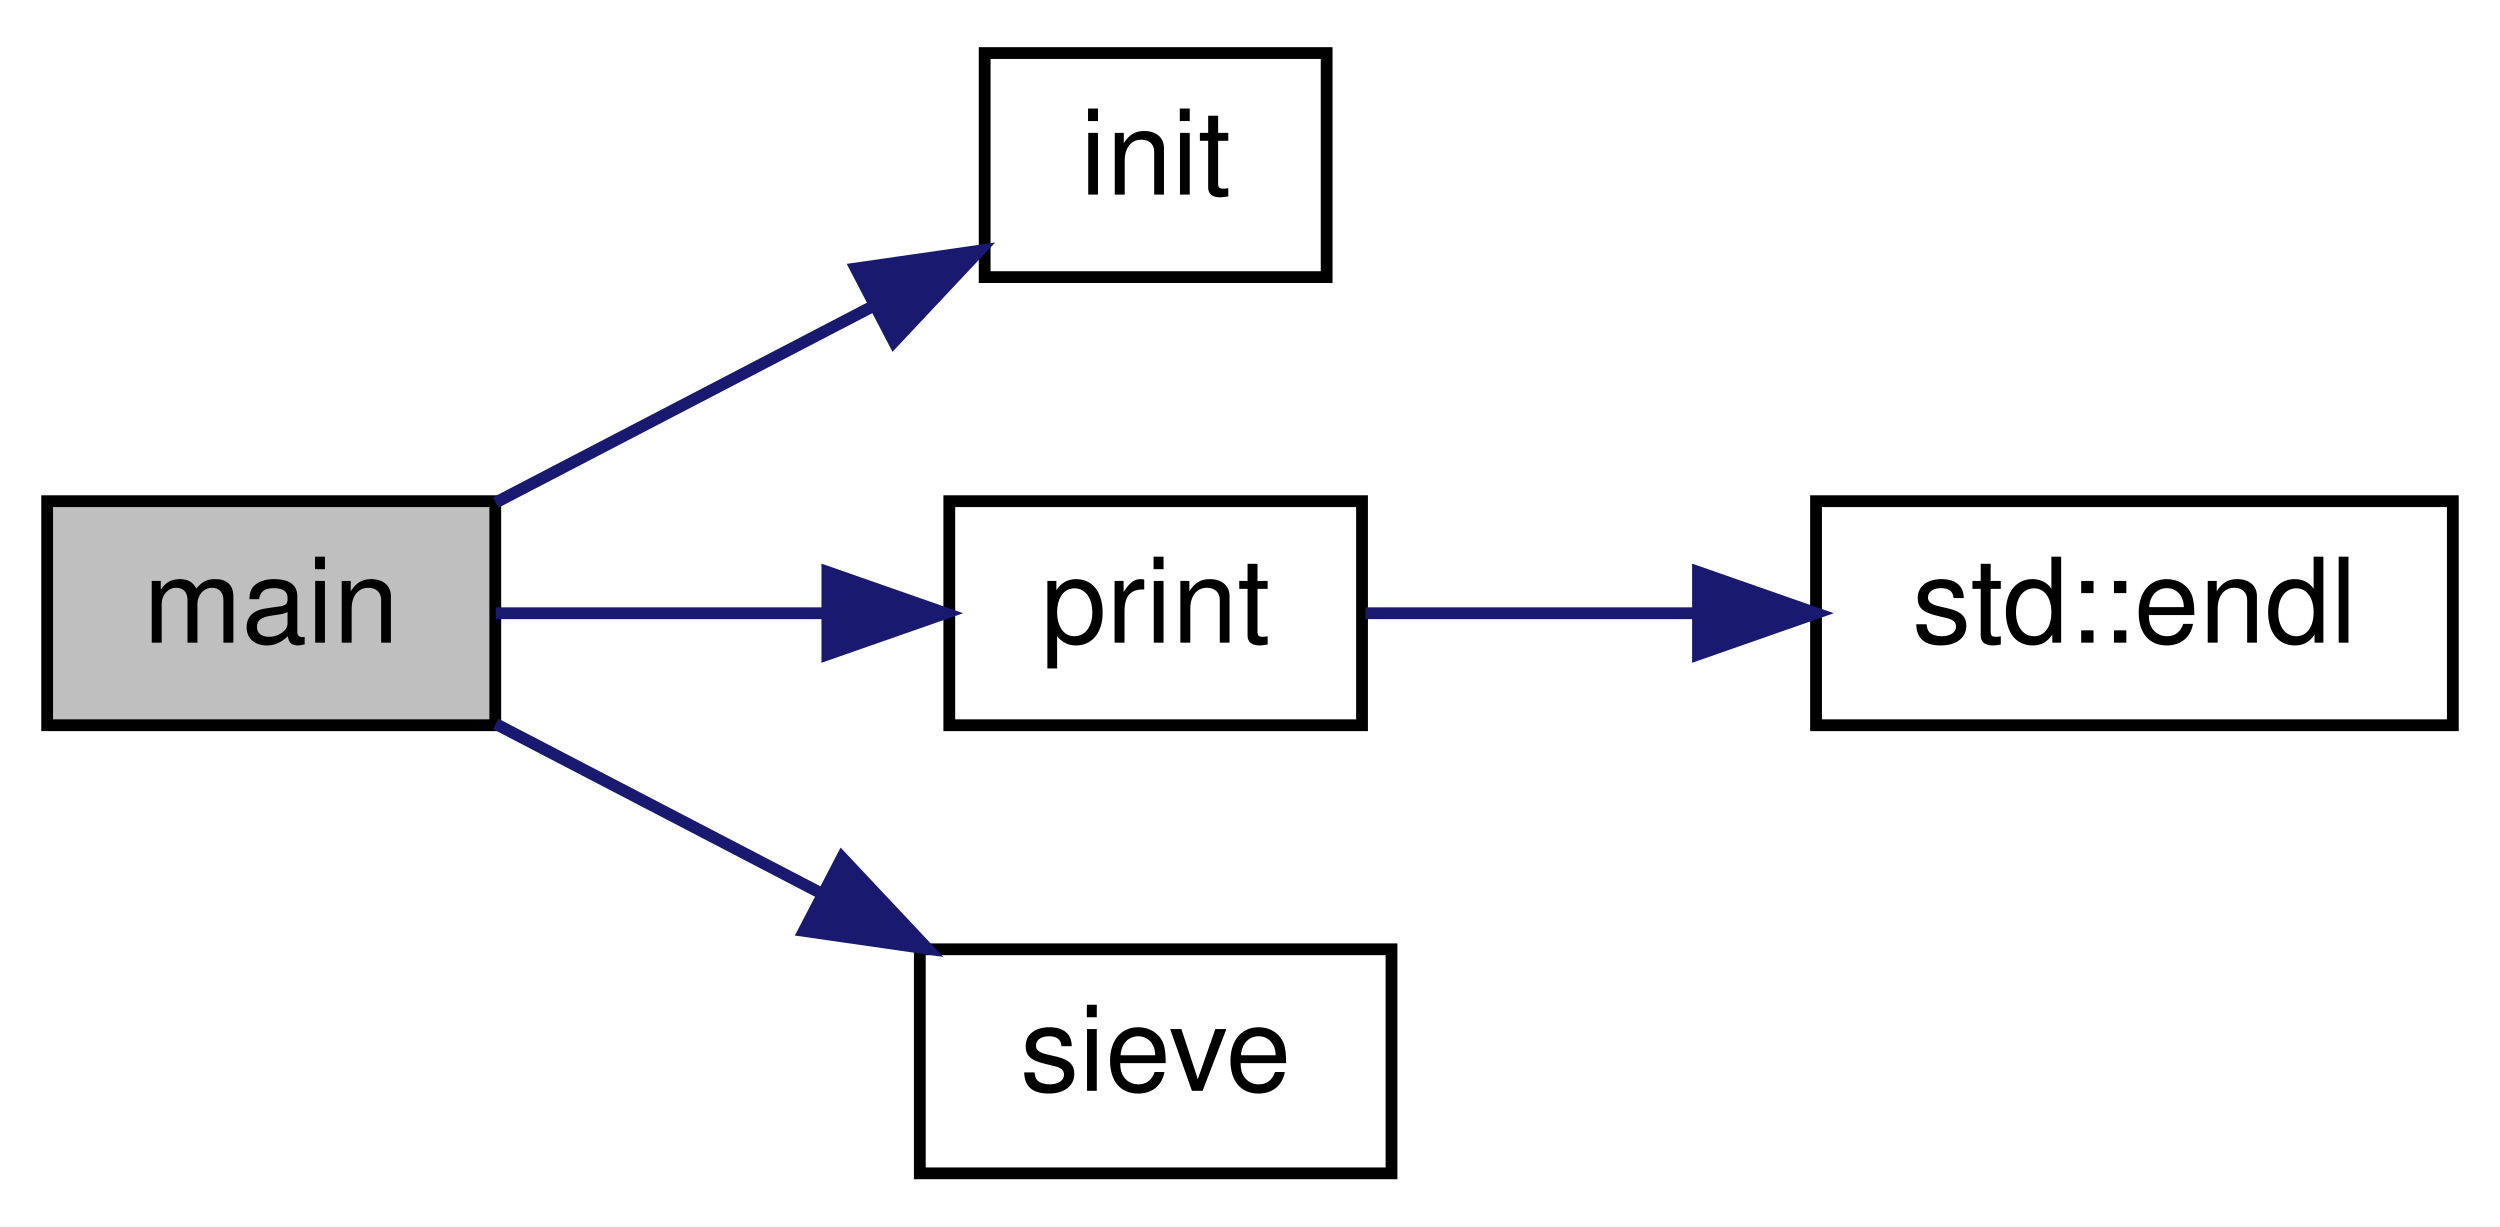
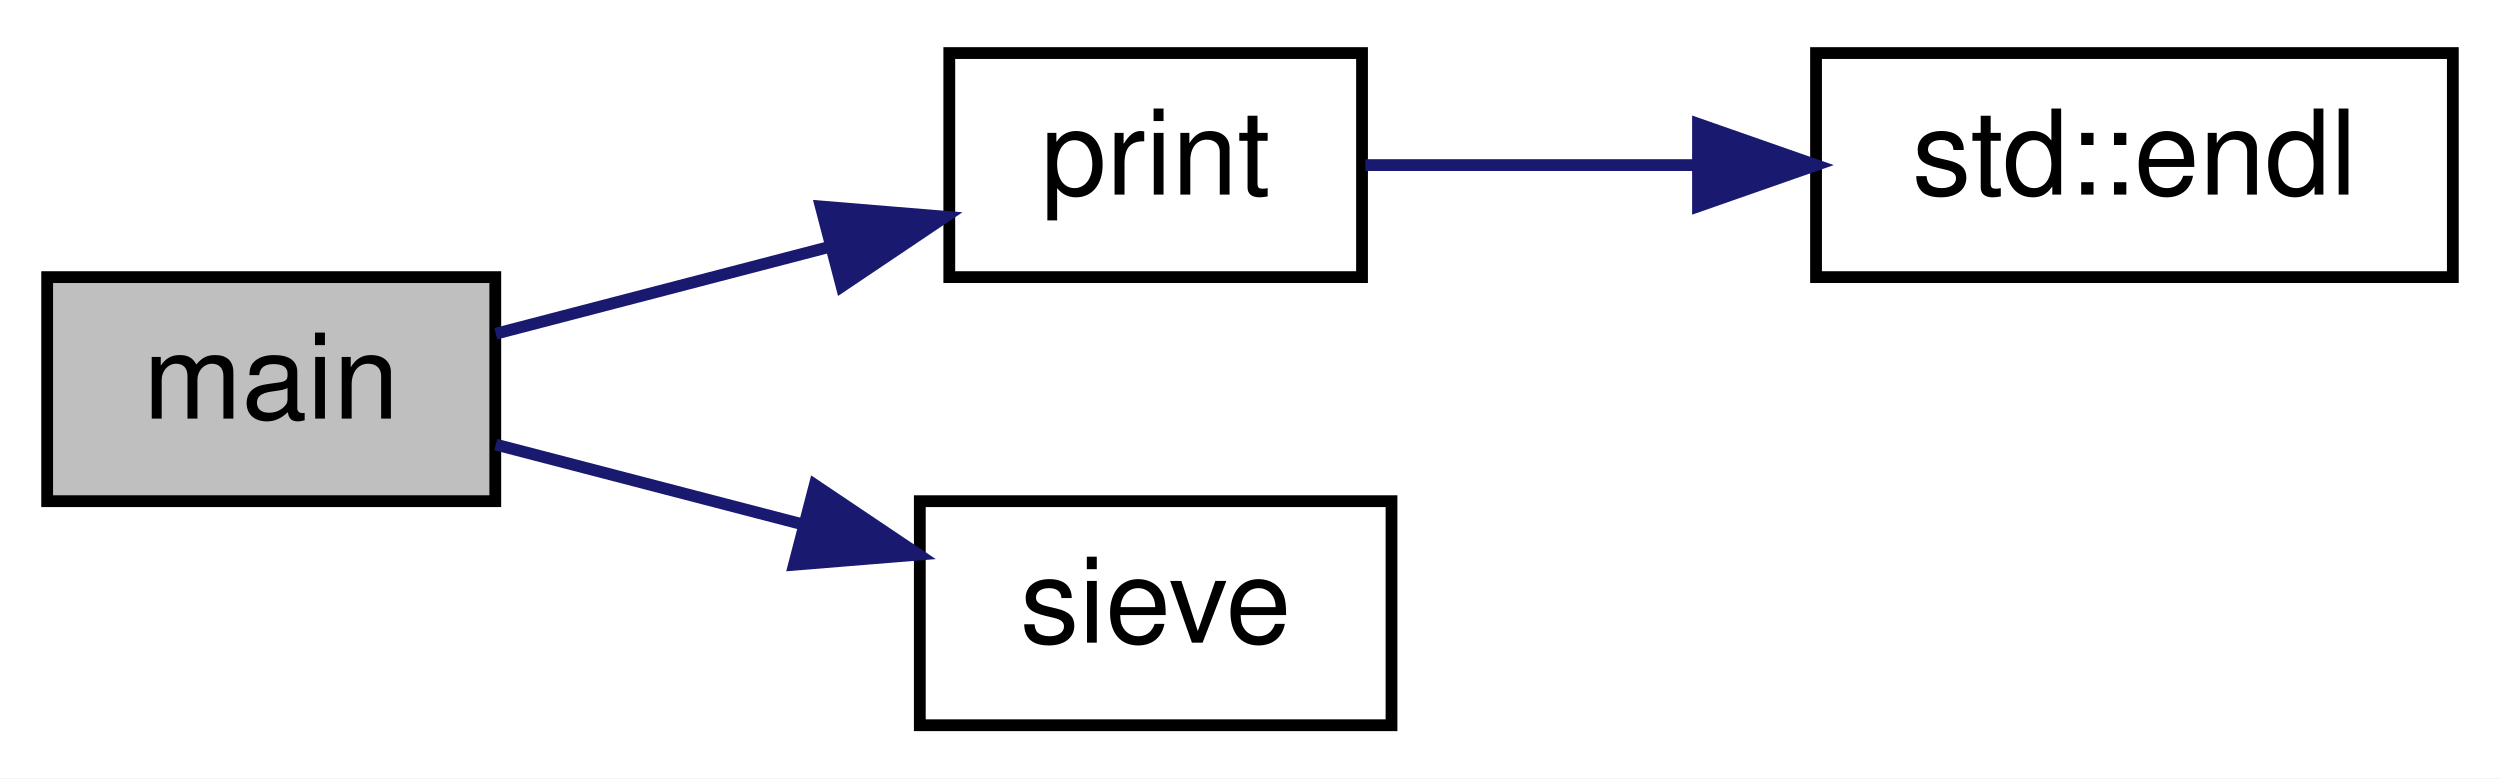
- <svg xmlns="http://www.w3.org/2000/svg" xmlns:xlink="http://www.w3.org/1999/xlink" width="212pt" height="104pt" viewBox="0.00 0.00 212.00 104.00">
-   <g id="graph0" class="graph" transform="scale(1 1) rotate(0) translate(4 100)">
-     <polygon fill="white" stroke="transparent" points="-4,4 -4,-100 208,-100 208,4 -4,4" />
+ <svg xmlns="http://www.w3.org/2000/svg" xmlns:xlink="http://www.w3.org/1999/xlink" width="212pt" height="66pt" viewBox="0.00 0.00 212.00 66.00">
+   <g id="graph0" class="graph" transform="scale(1 1) rotate(0) translate(4 62)">
+     <polygon fill="white" stroke="transparent" points="-4,4 -4,-62 208,-62 208,4 -4,4" />
    <g id="node1" class="node">
      <g id="a_node1">
        <a xlink:title=" ">
-           <polygon fill="#bfbfbf" stroke="black" points="0,-38.5 0,-57.5 38,-57.5 38,-38.5 0,-38.5" />
-           <text text-anchor="middle" x="19" y="-45.5" font-family="Helvetica,sans-Serif" font-size="10.00">main</text>
+           <polygon fill="#bfbfbf" stroke="black" points="0,-19.5 0,-38.5 38,-38.5 38,-19.5 0,-19.5" />
+           <text text-anchor="middle" x="19" y="-26.5" font-family="Helvetica,sans-Serif" font-size="10.00">main</text>
        </a>
      </g>
    </g>
    <g id="node2" class="node">
      <g id="a_node2">
-         <a xlink:href="../../d8/ddf/sieve__of__eratosthenes_8cpp.html#a02fd73d861ef2e4aabb38c0c9ff82947" target="_top" xlink:title=" ">
-           <polygon fill="white" stroke="black" points="79.5,-76.5 79.5,-95.5 108.5,-95.5 108.5,-76.5 79.5,-76.5" />
-           <text text-anchor="middle" x="94" y="-83.5" font-family="Helvetica,sans-Serif" font-size="10.00">init</text>
-         </a>
-       </g>
-     </g>
-     <g id="edge1" class="edge">
-       <path fill="none" stroke="midnightblue" d="M38.04,-57.39C47.74,-62.44 59.8,-68.72 70.15,-74.1" />
-       <polygon fill="midnightblue" stroke="midnightblue" points="68.57,-77.23 79.05,-78.74 71.8,-71.02 68.57,-77.23" />
-     </g>
-     <g id="node3" class="node">
-       <g id="a_node3">
-         <a xlink:href="../../d8/ddf/sieve__of__eratosthenes_8cpp.html#af50a5c87d27cfd3462745b37fb9b0f46" target="_top" xlink:title=" ">
+         <a xlink:href="../../d8/ddf/sieve__of__eratosthenes_8cpp.html#ae0de20c22cf2304b1cbe70953d57e7b7" target="_top" xlink:title=" ">
          <polygon fill="white" stroke="black" points="76.5,-38.5 76.5,-57.5 111.5,-57.5 111.5,-38.5 76.5,-38.5" />
          <text text-anchor="middle" x="94" y="-45.5" font-family="Helvetica,sans-Serif" font-size="10.00">print</text>
        </a>
      </g>
    </g>
-     <g id="edge2" class="edge">
-       <path fill="none" stroke="midnightblue" d="M38.04,-48C46.51,-48 56.78,-48 66.13,-48" />
-       <polygon fill="midnightblue" stroke="midnightblue" points="66.16,-51.5 76.16,-48 66.16,-44.5 66.16,-51.5" />
+     <g id="edge1" class="edge">
+       <path fill="none" stroke="midnightblue" d="M38.04,-33.7C46.6,-35.92 57,-38.63 66.43,-41.09" />
+       <polygon fill="midnightblue" stroke="midnightblue" points="65.6,-44.49 76.16,-43.62 67.37,-37.71 65.6,-44.49" />
    </g>
-     <g id="node5" class="node">
-       <g id="a_node5">
-         <a xlink:href="../../d8/ddf/sieve__of__eratosthenes_8cpp.html#abce89d8999986f085c368969590376b8" target="_top" xlink:title=" ">
+     <g id="node4" class="node">
+       <g id="a_node4">
+         <a xlink:href="../../d8/ddf/sieve__of__eratosthenes_8cpp.html#a1e606c2e5ac180a770ebe0d1706b8ca2" target="_top" xlink:title=" ">
          <polygon fill="white" stroke="black" points="74,-0.5 74,-19.5 114,-19.5 114,-0.5 74,-0.5" />
          <text text-anchor="middle" x="94" y="-7.5" font-family="Helvetica,sans-Serif" font-size="10.00">sieve</text>
        </a>
      </g>
    </g>
-     <g id="edge4" class="edge">
-       <path fill="none" stroke="midnightblue" d="M38.04,-38.61C46.4,-34.26 56.52,-28.99 65.78,-24.17" />
-       <polygon fill="midnightblue" stroke="midnightblue" points="67.4,-27.27 74.66,-19.55 64.17,-21.06 67.4,-27.27" />
+     <g id="edge3" class="edge">
+       <path fill="none" stroke="midnightblue" d="M38.04,-24.3C45.87,-22.27 55.24,-19.83 64,-17.55" />
+       <polygon fill="midnightblue" stroke="midnightblue" points="65.09,-20.88 73.89,-14.97 63.33,-14.11 65.09,-20.88" />
    </g>
-     <g id="node4" class="node">
-       <g id="a_node4">
+     <g id="node3" class="node">
+       <g id="a_node3">
        <a target="_blank" xlink:href="http://en.cppreference.com/w/cpp/io/manip/endl.html#" xlink:title=" ">
          <polygon fill="white" stroke="black" points="150,-38.5 150,-57.5 204,-57.5 204,-38.5 150,-38.5" />
          <text text-anchor="middle" x="177" y="-45.5" font-family="Helvetica,sans-Serif" font-size="10.00">std::endl</text>
        </a>
      </g>
    </g>
-     <g id="edge3" class="edge">
+     <g id="edge2" class="edge">
      <path fill="none" stroke="midnightblue" d="M111.78,-48C119.97,-48 130.15,-48 139.97,-48" />
      <polygon fill="midnightblue" stroke="midnightblue" points="139.99,-51.5 149.99,-48 139.99,-44.5 139.99,-51.5" />
    </g>
  </g>
</svg>
